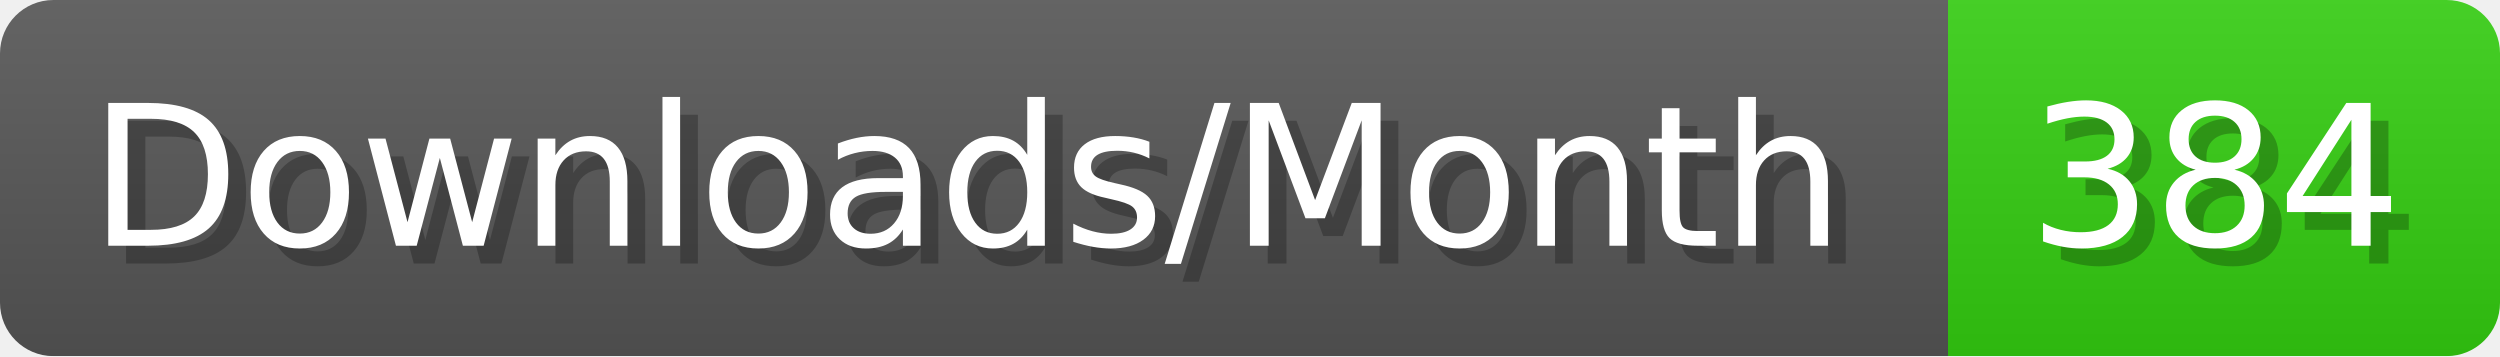
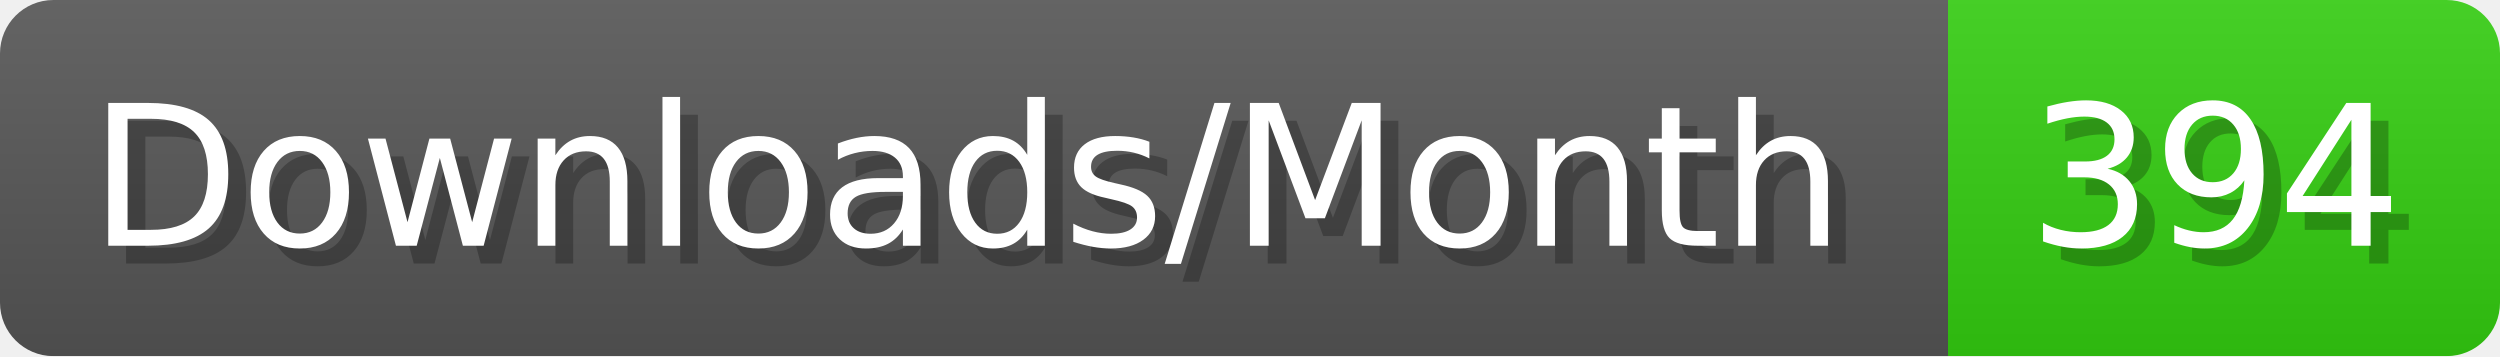
- <svg xmlns="http://www.w3.org/2000/svg" width="140.4" height="20" viewBox="0 0 1404 200" role="img" aria-label="Downloads/Month: 384">
+ <svg xmlns="http://www.w3.org/2000/svg" width="140.4" height="20" viewBox="0 0 1404 200" role="img" aria-label="Downloads/Month: 394">
  <linearGradient id="YlXUI" x2="0" y2="100%">
    <stop offset="0" stop-opacity=".1" stop-color="#EEE" />
    <stop offset="1" stop-opacity=".1" />
  </linearGradient>
  <mask id="JHhop">
    <rect width="1404" height="200" rx="30" fill="#FFF" />
  </mask>
  <g mask="url(#JHhop)">
    <rect width="1094" height="200" fill="#555" />
    <rect width="310" height="200" fill="#3C1" x="1094" />
    <rect width="1404" height="200" fill="url(#YlXUI)" />
  </g>
  <g aria-hidden="true" fill="#fff" text-anchor="start" font-family="Verdana,DejaVu Sans,sans-serif" font-size="110">
    <text x="60" y="148" textLength="994" fill="#000" opacity="0.25">Downloads/Month</text>
    <text x="50" y="138" textLength="994">Downloads/Month</text>
-     <text x="1149" y="148" textLength="210" fill="#000" opacity="0.25">384</text>
-     <text x="1139" y="138" textLength="210">384</text>
+     <text x="1149" y="148" textLength="210" fill="#000" opacity="0.25">394</text>
+     <text x="1139" y="138" textLength="210">394</text>
  </g>
</svg>
